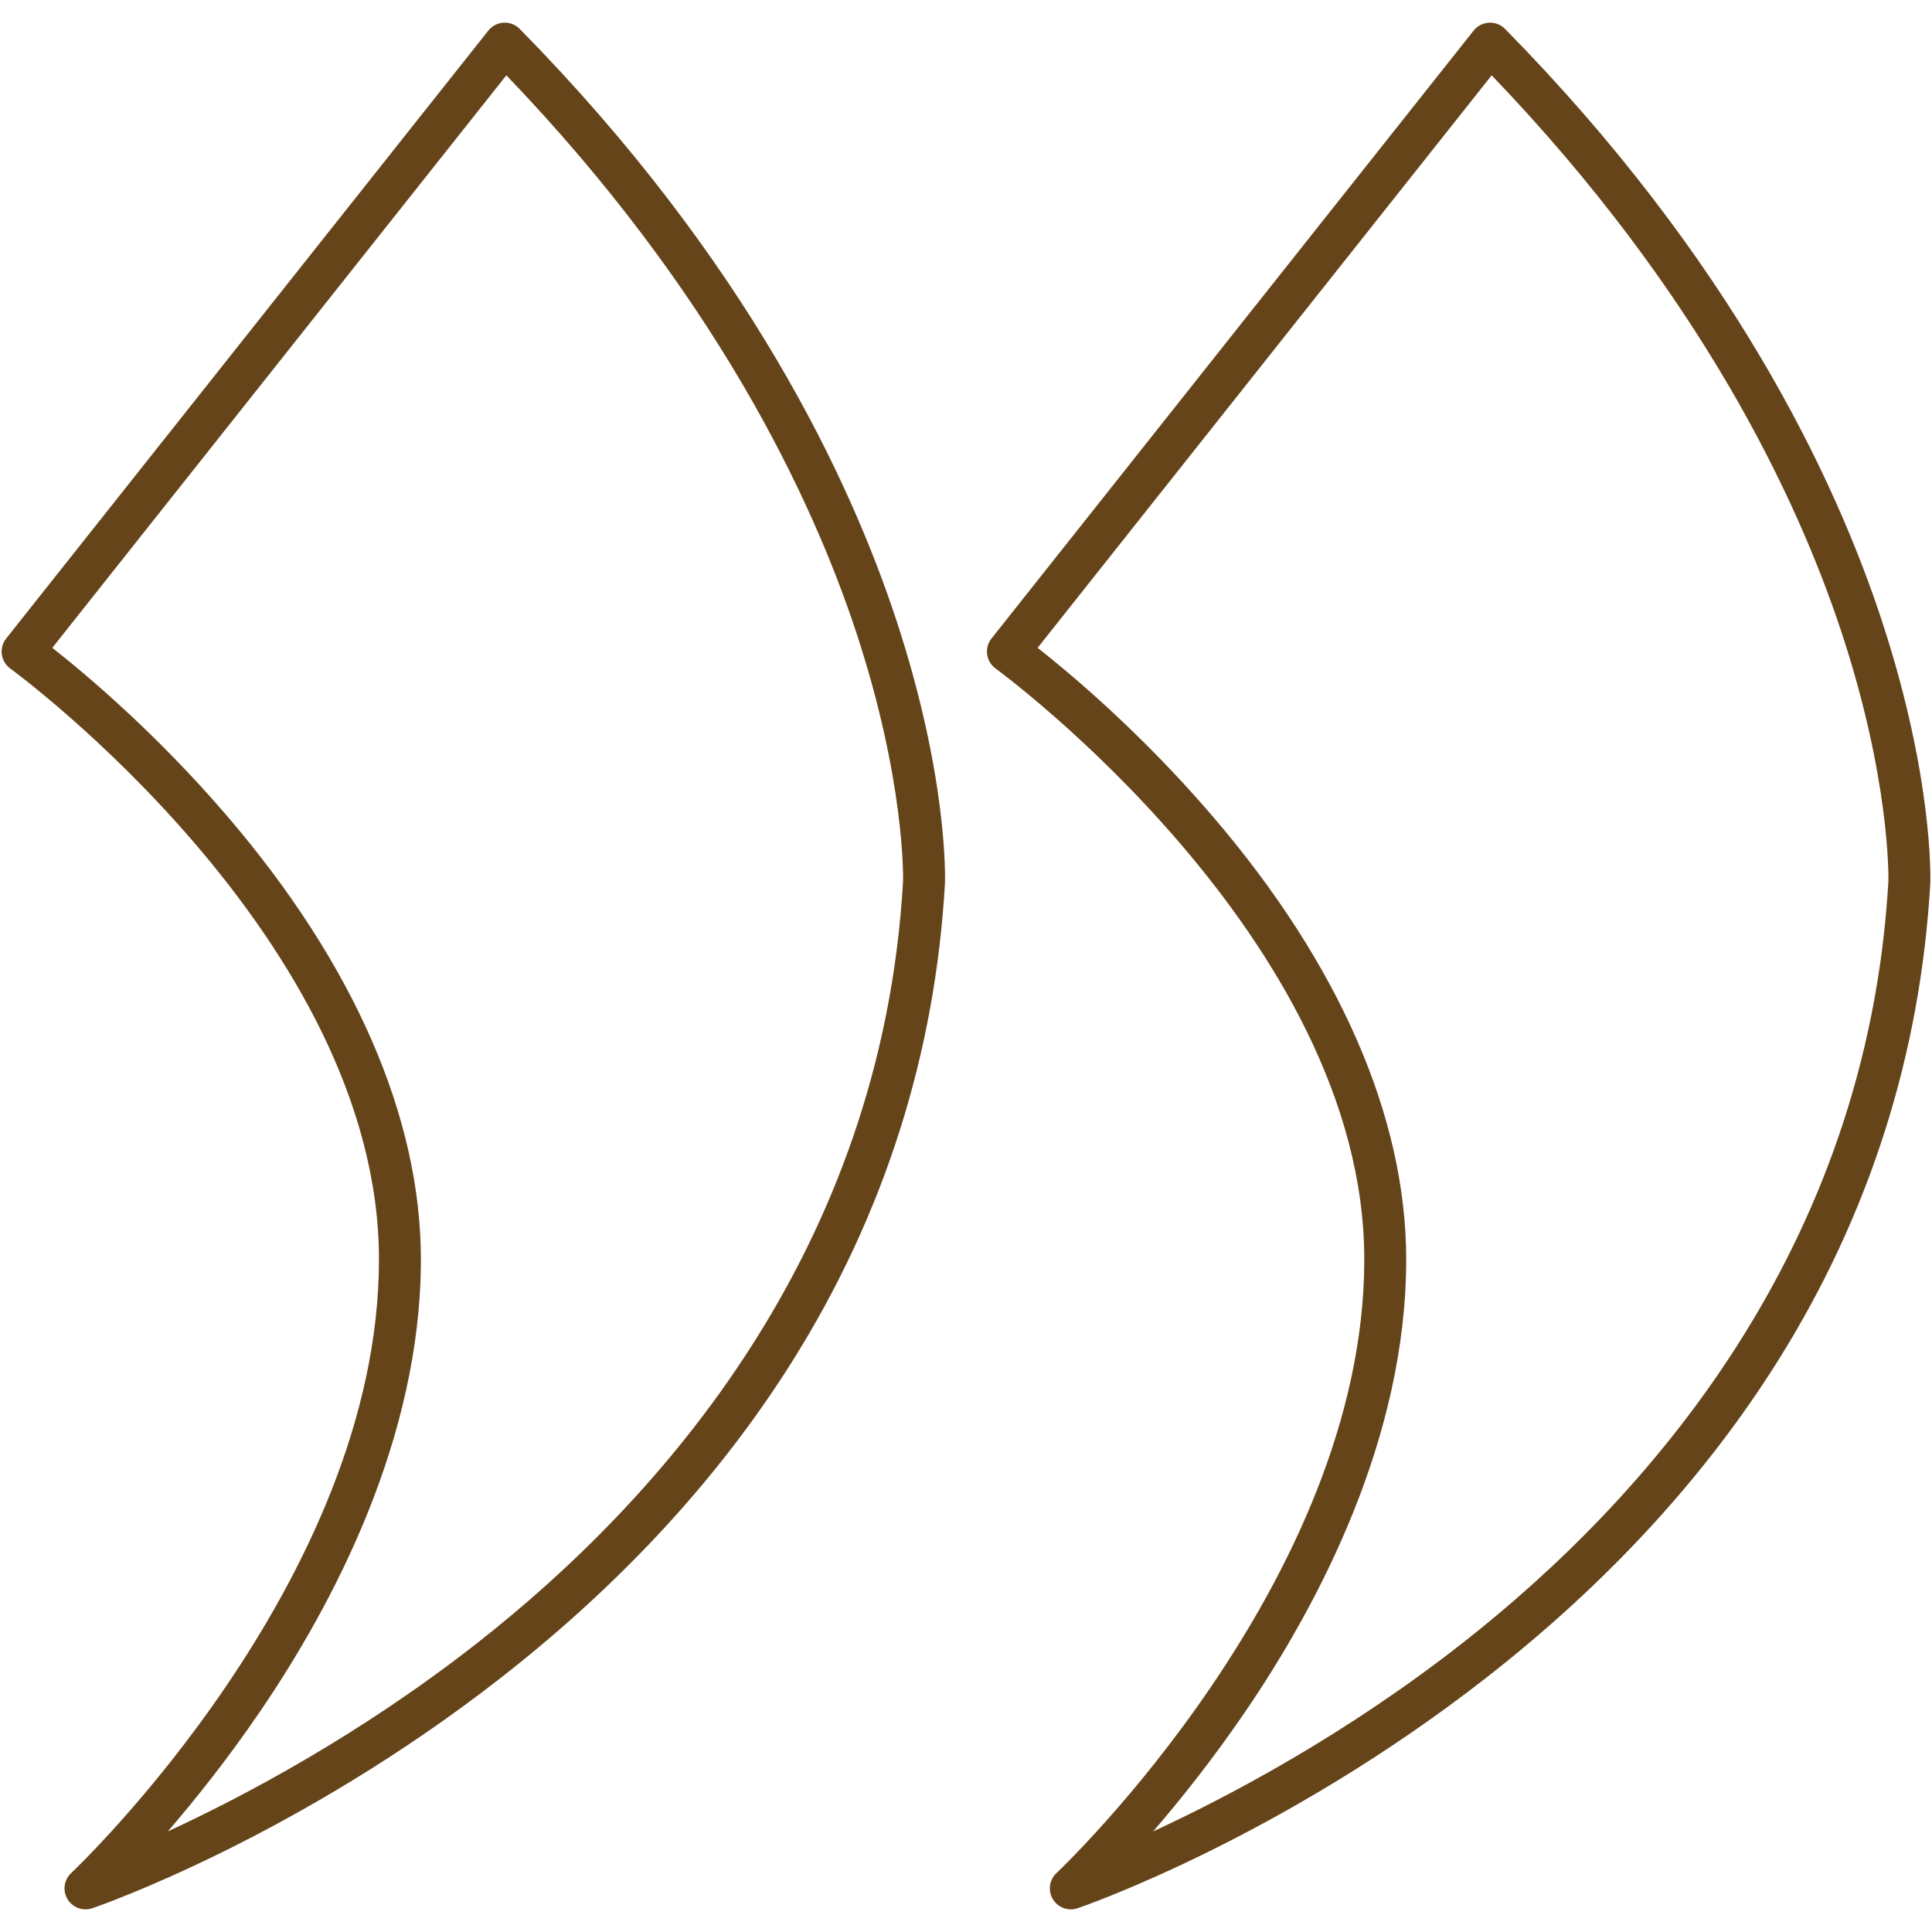
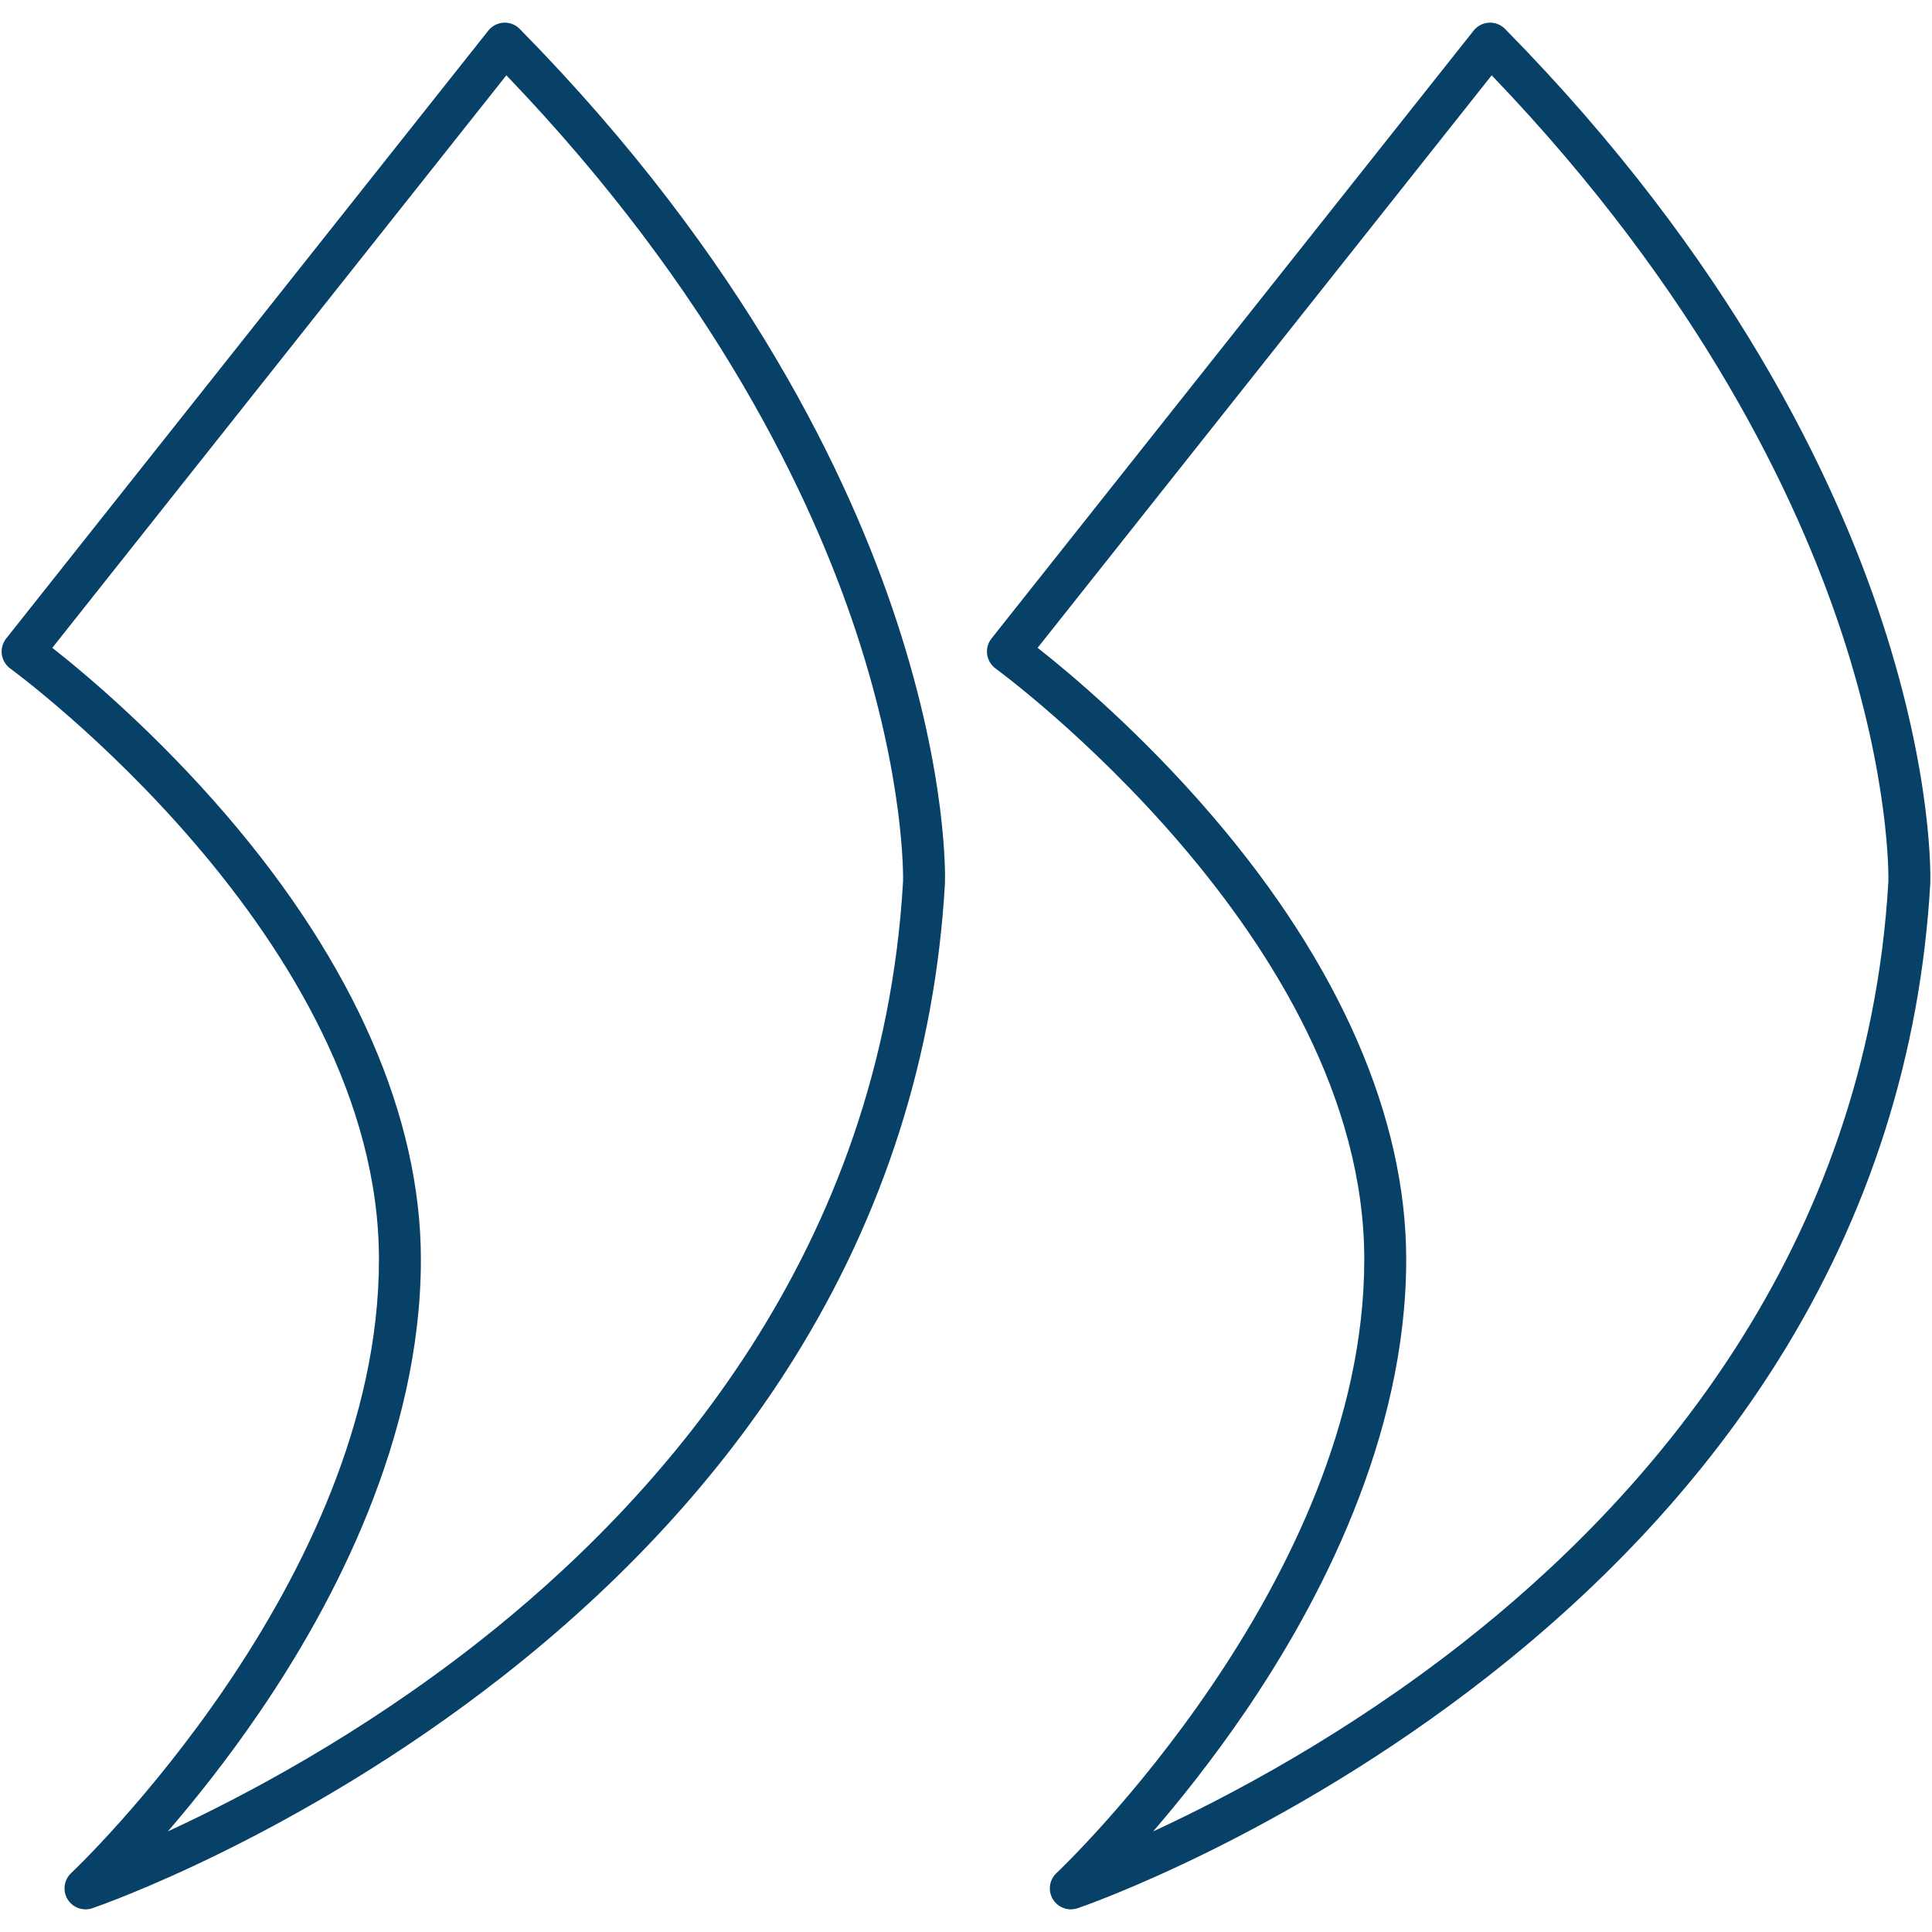
<svg xmlns="http://www.w3.org/2000/svg" width="54" height="54" viewBox="0 0 54 54" fill="none">
-   <path d="M14.526 0.808C14.408 0.688 14.245 0.625 14.077 0.634C13.909 0.643 13.753 0.723 13.649 0.855L0.172 17.847C0.073 17.972 0.029 18.133 0.051 18.291C0.073 18.45 0.159 18.592 0.288 18.686C0.391 18.761 10.592 26.242 10.592 35.203C10.592 44.209 2.075 52.273 1.989 52.353C1.788 52.542 1.745 52.846 1.887 53.083C1.995 53.263 2.188 53.367 2.39 53.367C2.453 53.367 2.517 53.357 2.579 53.336C2.81 53.257 8.305 51.348 14.03 46.871C17.4 44.235 20.138 41.255 22.167 38.014C24.711 33.95 26.139 29.467 26.412 24.69C26.412 24.686 26.412 24.681 26.412 24.677C26.416 24.559 26.497 21.739 25.065 17.37C23.753 13.367 20.86 7.245 14.526 0.808ZM25.241 24.631C24.647 34.988 18.439 41.927 13.336 45.925C10.072 48.483 6.829 50.2 4.691 51.188C5.448 50.311 6.356 49.176 7.268 47.838C9.319 44.83 11.764 40.195 11.764 35.203C11.764 31.228 9.892 26.943 6.35 22.81C4.342 20.468 2.356 18.809 1.462 18.107L14.153 2.105C19.983 8.18 22.686 13.901 23.931 17.671C25.286 21.779 25.244 24.502 25.241 24.631ZM52.605 17.369C51.293 13.367 48.4 7.245 42.066 0.808C41.948 0.688 41.783 0.624 41.617 0.634C41.449 0.643 41.293 0.723 41.189 0.855L27.712 17.847C27.613 17.972 27.569 18.133 27.591 18.291C27.613 18.45 27.699 18.592 27.828 18.686C27.931 18.761 38.132 26.242 38.132 35.203C38.132 44.209 29.615 52.273 29.529 52.353C29.327 52.542 29.285 52.846 29.427 53.083C29.535 53.263 29.728 53.367 29.929 53.367C29.992 53.367 30.056 53.357 30.119 53.336C30.35 53.257 35.844 51.348 41.569 46.871C44.94 44.235 47.678 41.255 49.707 38.014C52.251 33.95 53.679 29.467 53.952 24.69C53.952 24.686 53.952 24.681 53.952 24.677C53.956 24.559 54.037 21.739 52.605 17.369ZM52.781 24.631C52.187 34.988 45.979 41.927 40.876 45.925C37.612 48.483 34.368 50.2 32.231 51.188C32.988 50.311 33.895 49.176 34.808 47.838C36.859 44.83 39.304 40.195 39.304 35.203C39.304 31.228 37.432 26.943 33.889 22.81C31.882 20.468 29.895 18.809 29.002 18.107L41.693 2.105C47.523 8.18 50.226 13.901 51.471 17.671C52.826 21.779 52.784 24.502 52.781 24.631Z" fill="#66441a" />
+   <path d="M14.526 0.808C14.408 0.688 14.245 0.625 14.077 0.634C13.909 0.643 13.753 0.723 13.649 0.855L0.172 17.847C0.073 17.972 0.029 18.133 0.051 18.291C0.073 18.45 0.159 18.592 0.288 18.686C0.391 18.761 10.592 26.242 10.592 35.203C10.592 44.209 2.075 52.273 1.989 52.353C1.788 52.542 1.745 52.846 1.887 53.083C1.995 53.263 2.188 53.367 2.39 53.367C2.453 53.367 2.517 53.357 2.579 53.336C2.81 53.257 8.305 51.348 14.03 46.871C17.4 44.235 20.138 41.255 22.167 38.014C24.711 33.95 26.139 29.467 26.412 24.69C26.412 24.686 26.412 24.681 26.412 24.677C26.416 24.559 26.497 21.739 25.065 17.37C23.753 13.367 20.86 7.245 14.526 0.808ZM25.241 24.631C24.647 34.988 18.439 41.927 13.336 45.925C10.072 48.483 6.829 50.2 4.691 51.188C5.448 50.311 6.356 49.176 7.268 47.838C9.319 44.83 11.764 40.195 11.764 35.203C11.764 31.228 9.892 26.943 6.35 22.81C4.342 20.468 2.356 18.809 1.462 18.107L14.153 2.105C19.983 8.18 22.686 13.901 23.931 17.671C25.286 21.779 25.244 24.502 25.241 24.631ZM52.605 17.369C51.293 13.367 48.4 7.245 42.066 0.808C41.948 0.688 41.783 0.624 41.617 0.634C41.449 0.643 41.293 0.723 41.189 0.855L27.712 17.847C27.613 17.972 27.569 18.133 27.591 18.291C27.613 18.45 27.699 18.592 27.828 18.686C27.931 18.761 38.132 26.242 38.132 35.203C38.132 44.209 29.615 52.273 29.529 52.353C29.327 52.542 29.285 52.846 29.427 53.083C29.535 53.263 29.728 53.367 29.929 53.367C29.992 53.367 30.056 53.357 30.119 53.336C30.35 53.257 35.844 51.348 41.569 46.871C44.94 44.235 47.678 41.255 49.707 38.014C52.251 33.95 53.679 29.467 53.952 24.69C53.952 24.686 53.952 24.681 53.952 24.677C53.956 24.559 54.037 21.739 52.605 17.369ZM52.781 24.631C52.187 34.988 45.979 41.927 40.876 45.925C37.612 48.483 34.368 50.2 32.231 51.188C32.988 50.311 33.895 49.176 34.808 47.838C36.859 44.83 39.304 40.195 39.304 35.203C39.304 31.228 37.432 26.943 33.889 22.81C31.882 20.468 29.895 18.809 29.002 18.107L41.693 2.105C47.523 8.18 50.226 13.901 51.471 17.671C52.826 21.779 52.784 24.502 52.781 24.631Z" fill="#074167" />
</svg>
